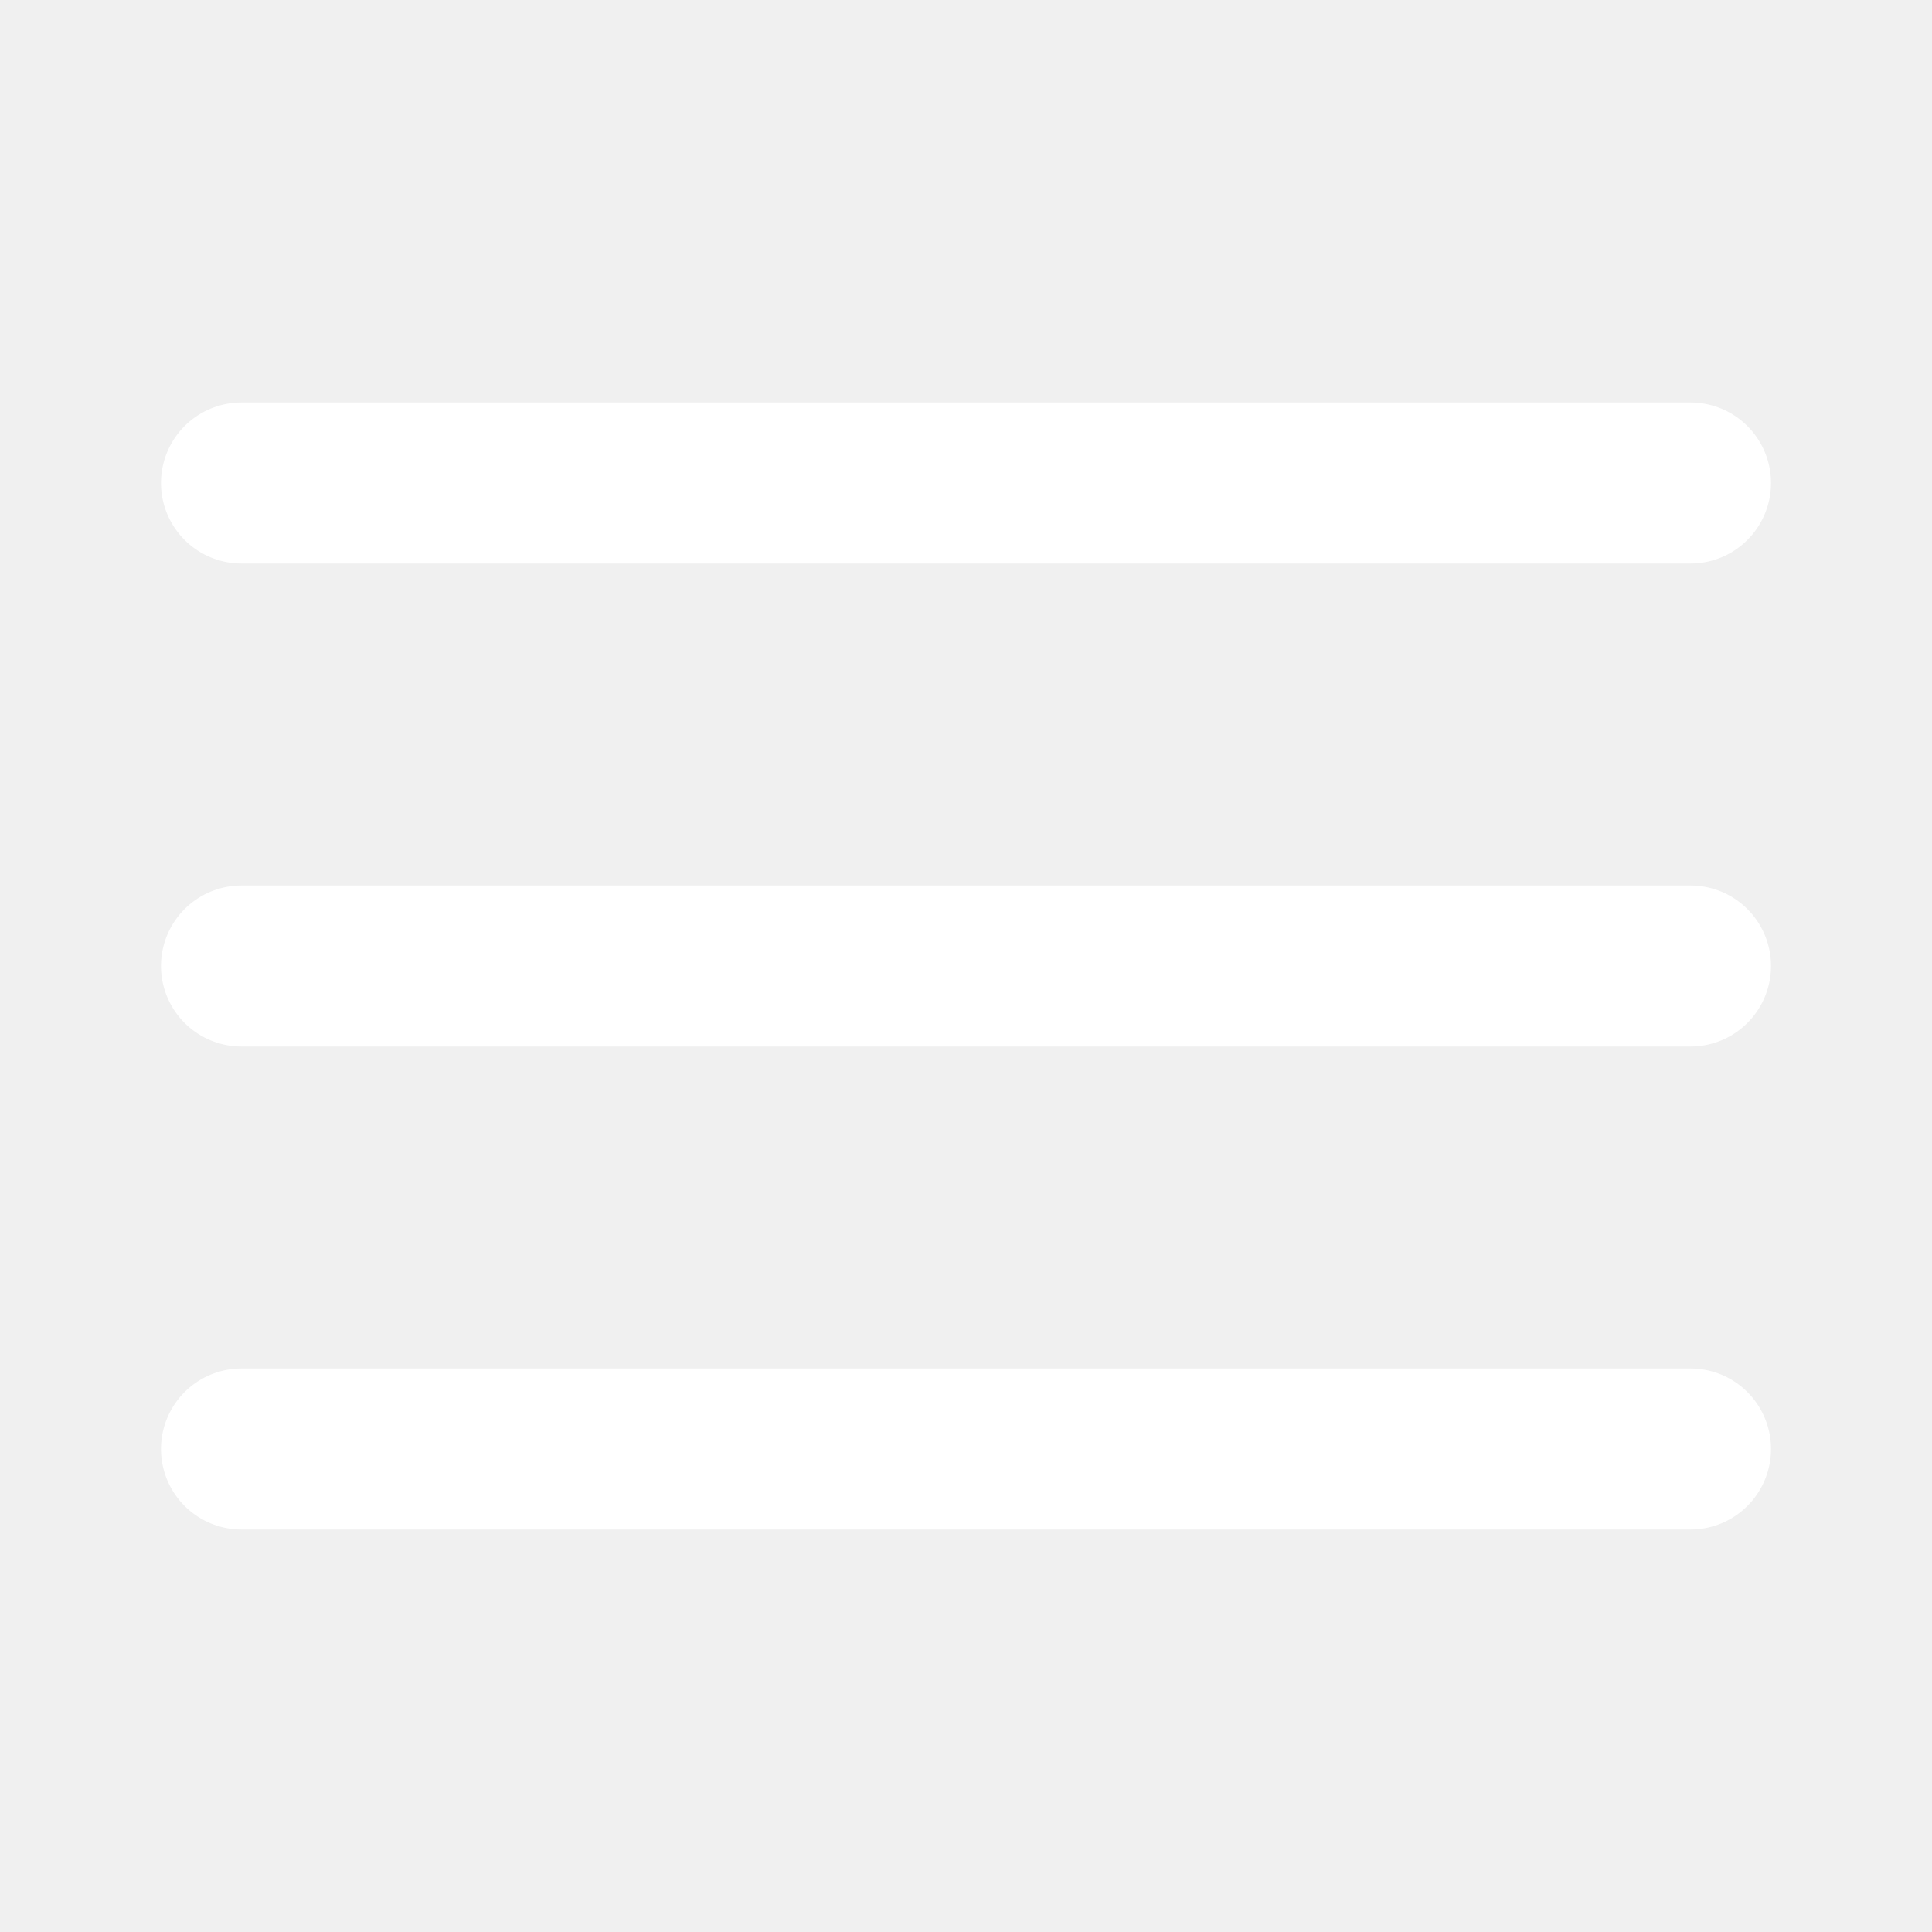
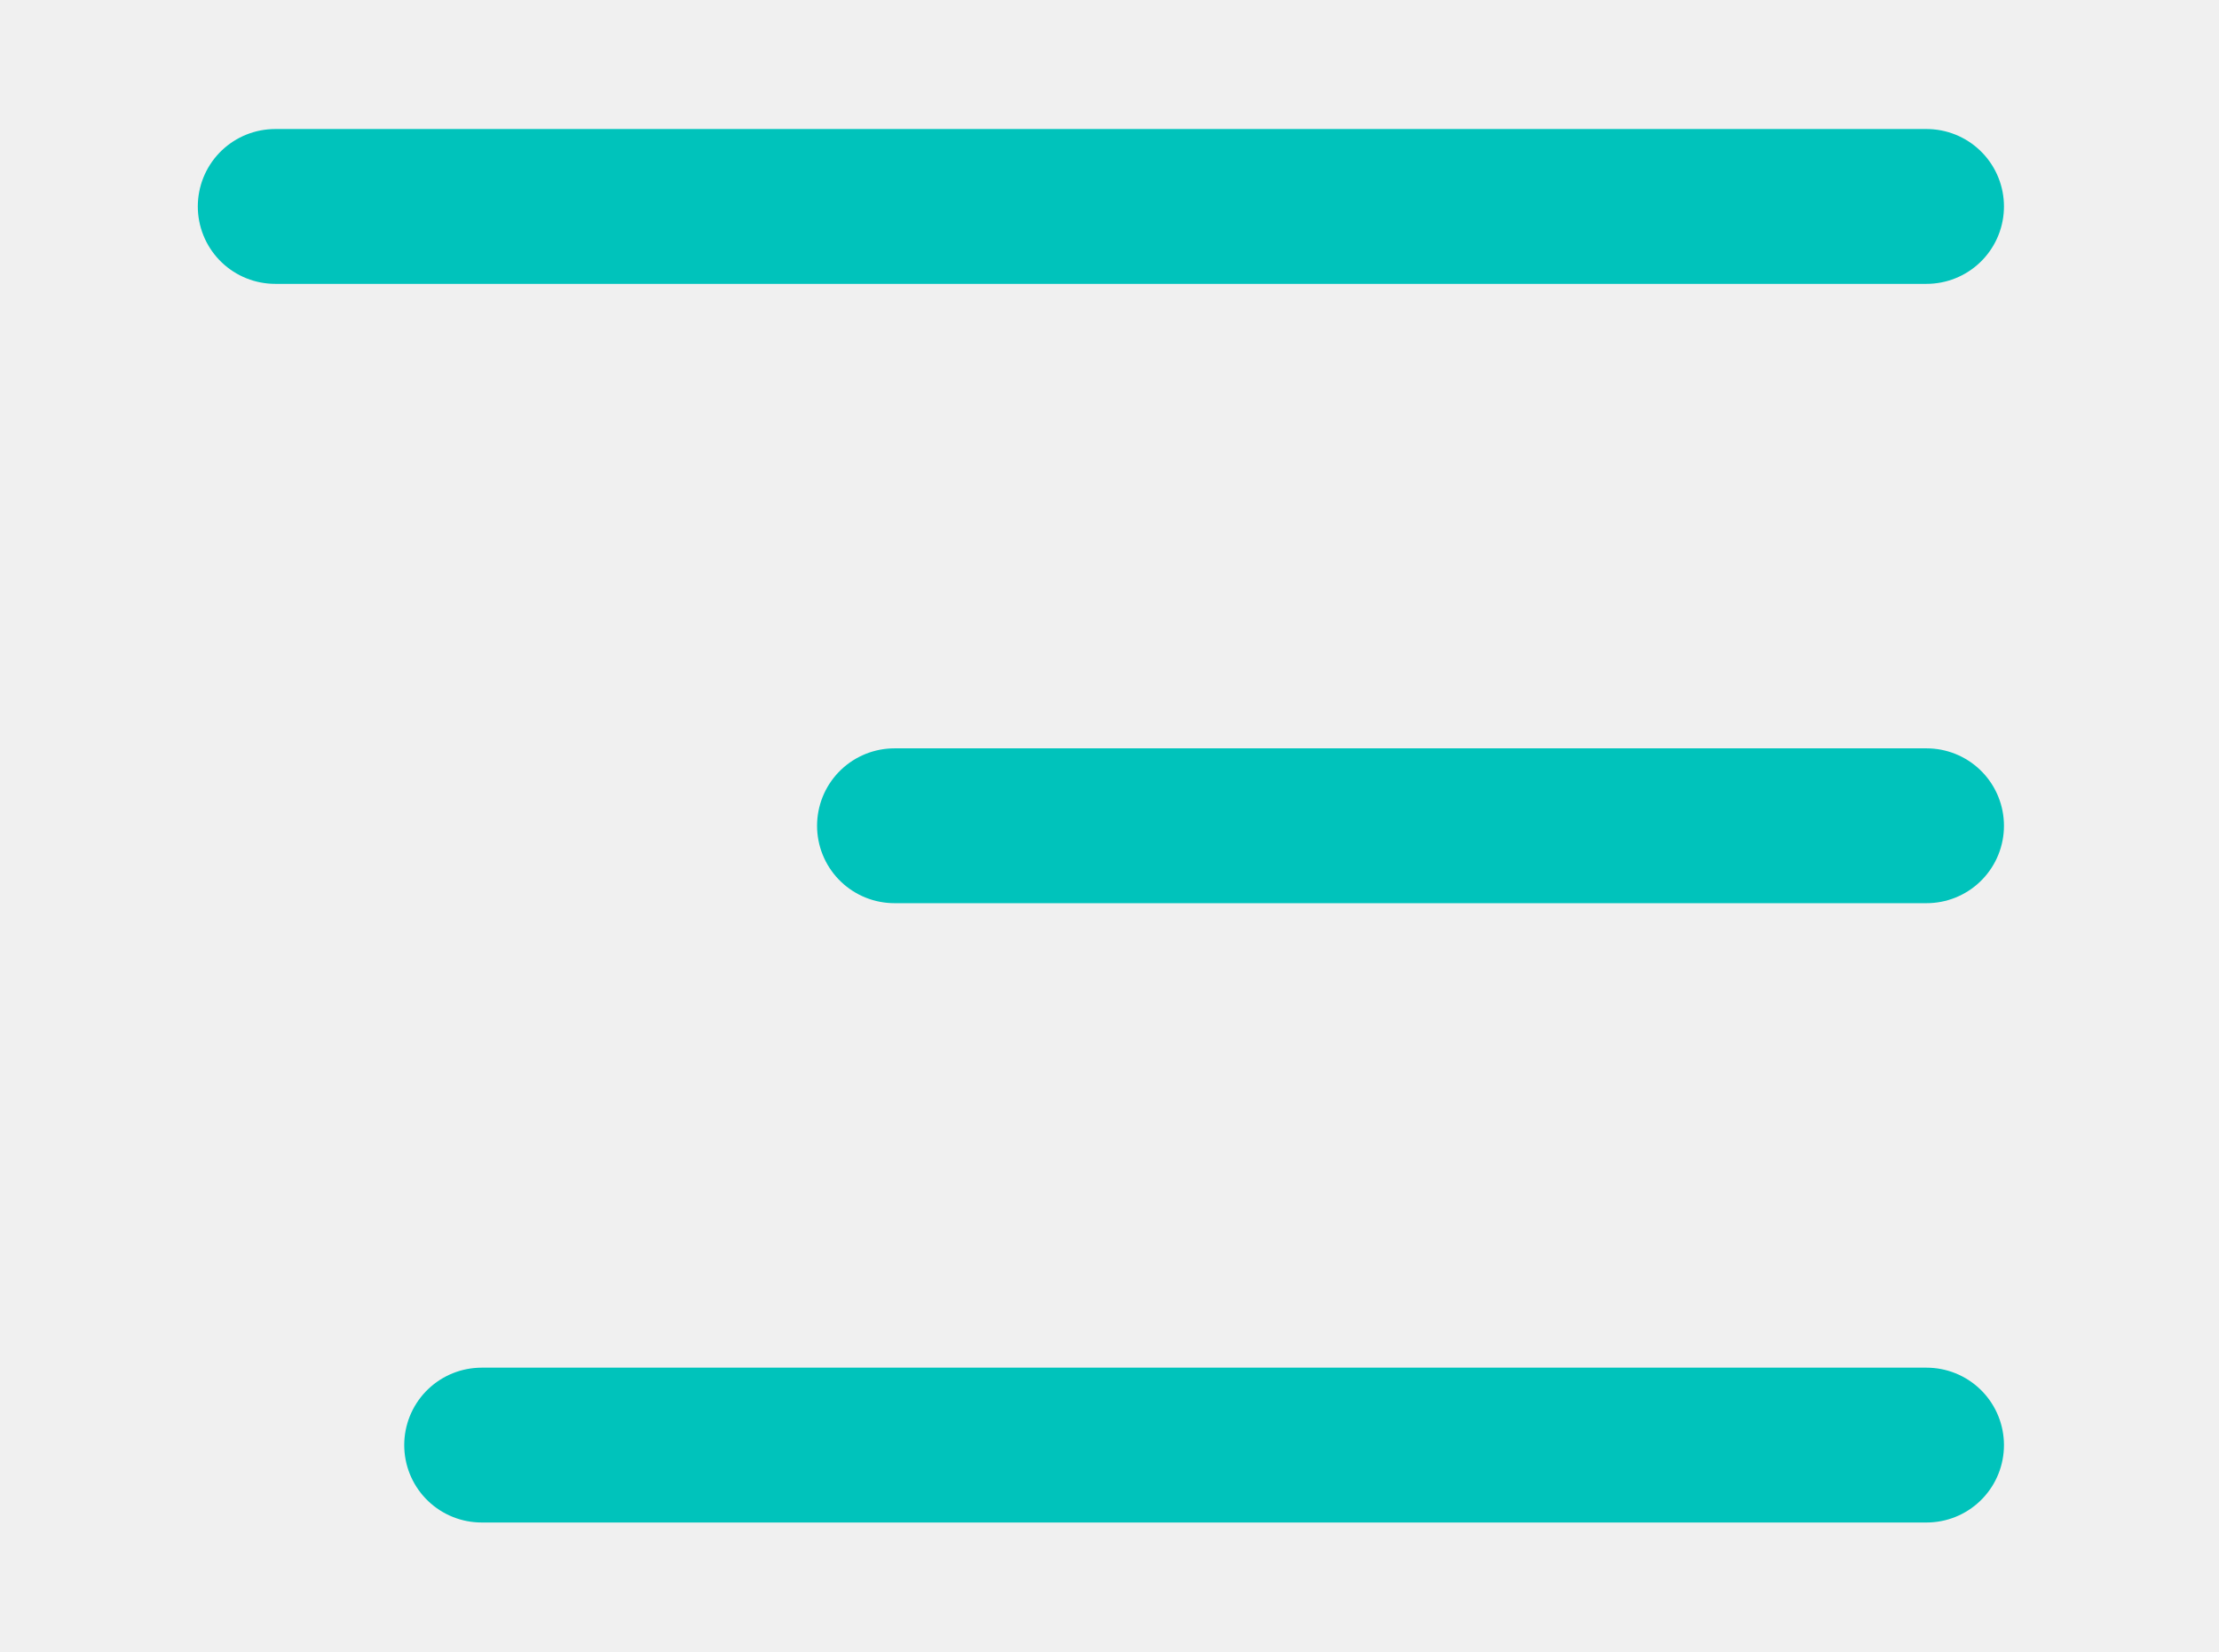
- <svg xmlns="http://www.w3.org/2000/svg" width="24" height="24" viewBox="0 0 24 24" fill="none">
-   <path d="M3 12H21M3 6H21M3 18H21" stroke="white" stroke-width="2" stroke-linecap="round" stroke-linejoin="round" />
+ <svg xmlns="http://www.w3.org/2000/svg" width="43" height="32" viewBox="0 0 43 32" fill="none">
+   <path d="M5.333 4H37.333M17.333 16H37.333M9.333 28H37.333" stroke="#00C3BB" stroke-width="3" stroke-linecap="round" stroke-linejoin="round" />
</svg>
